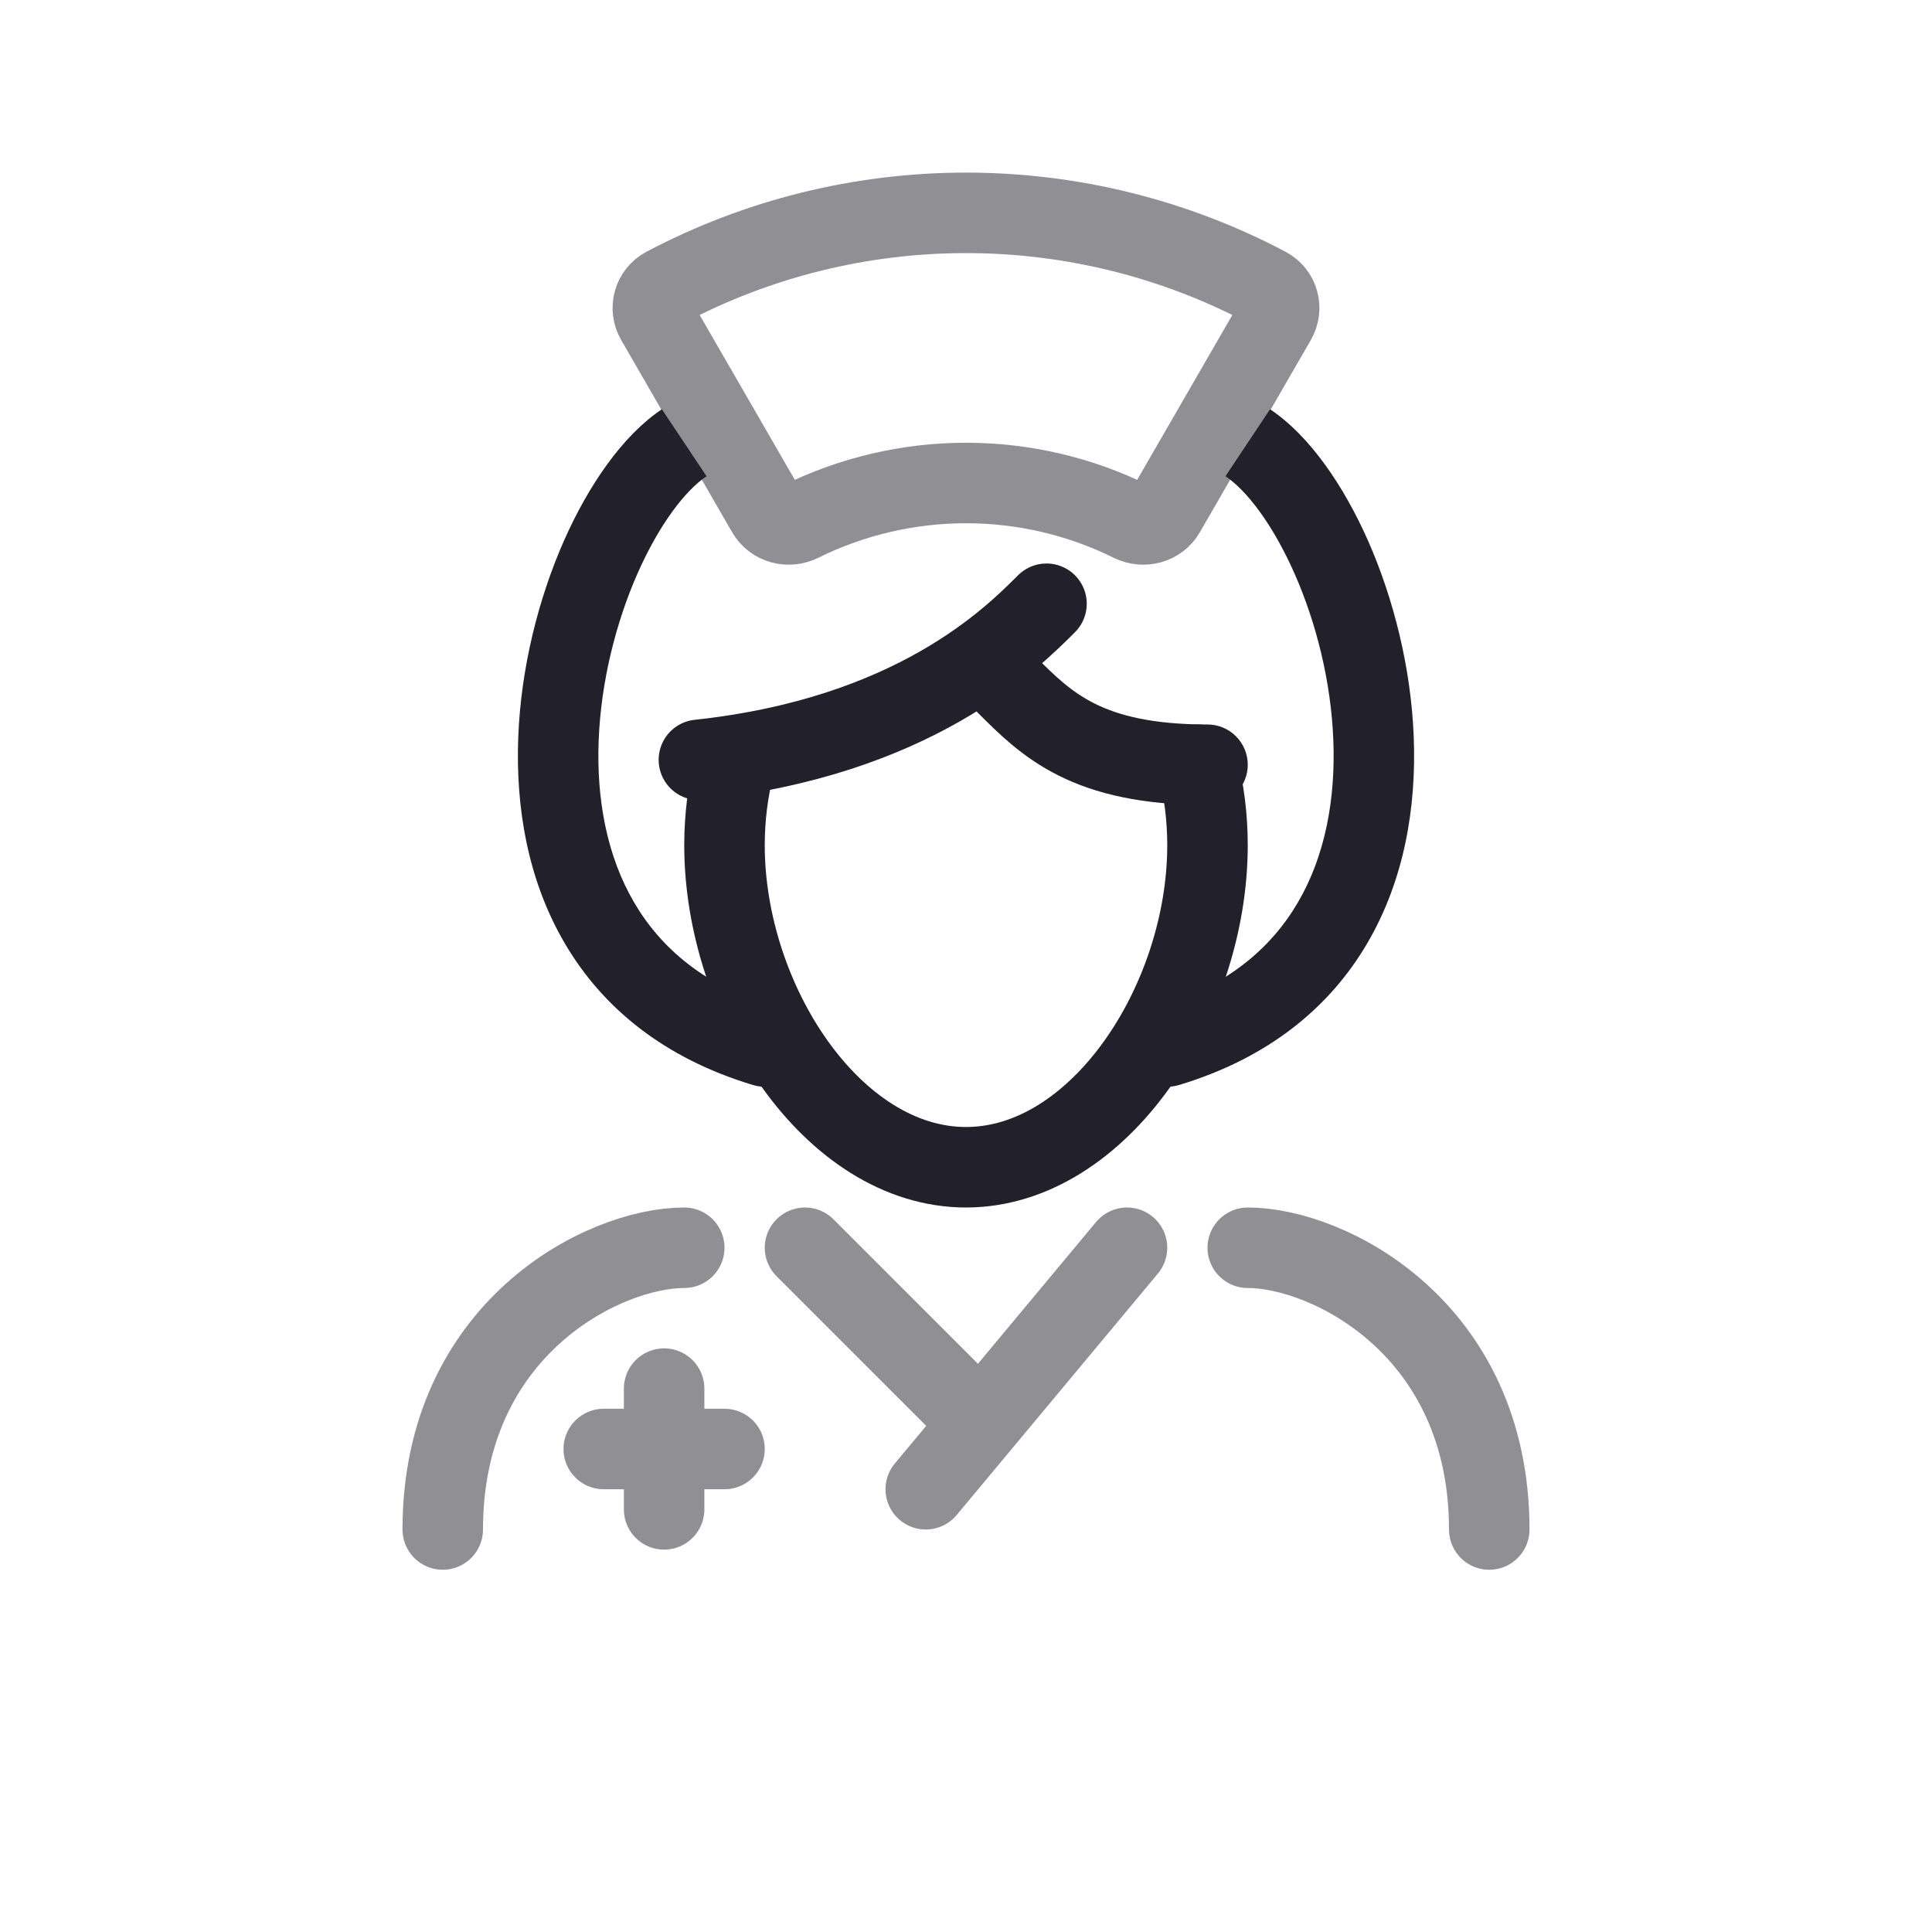
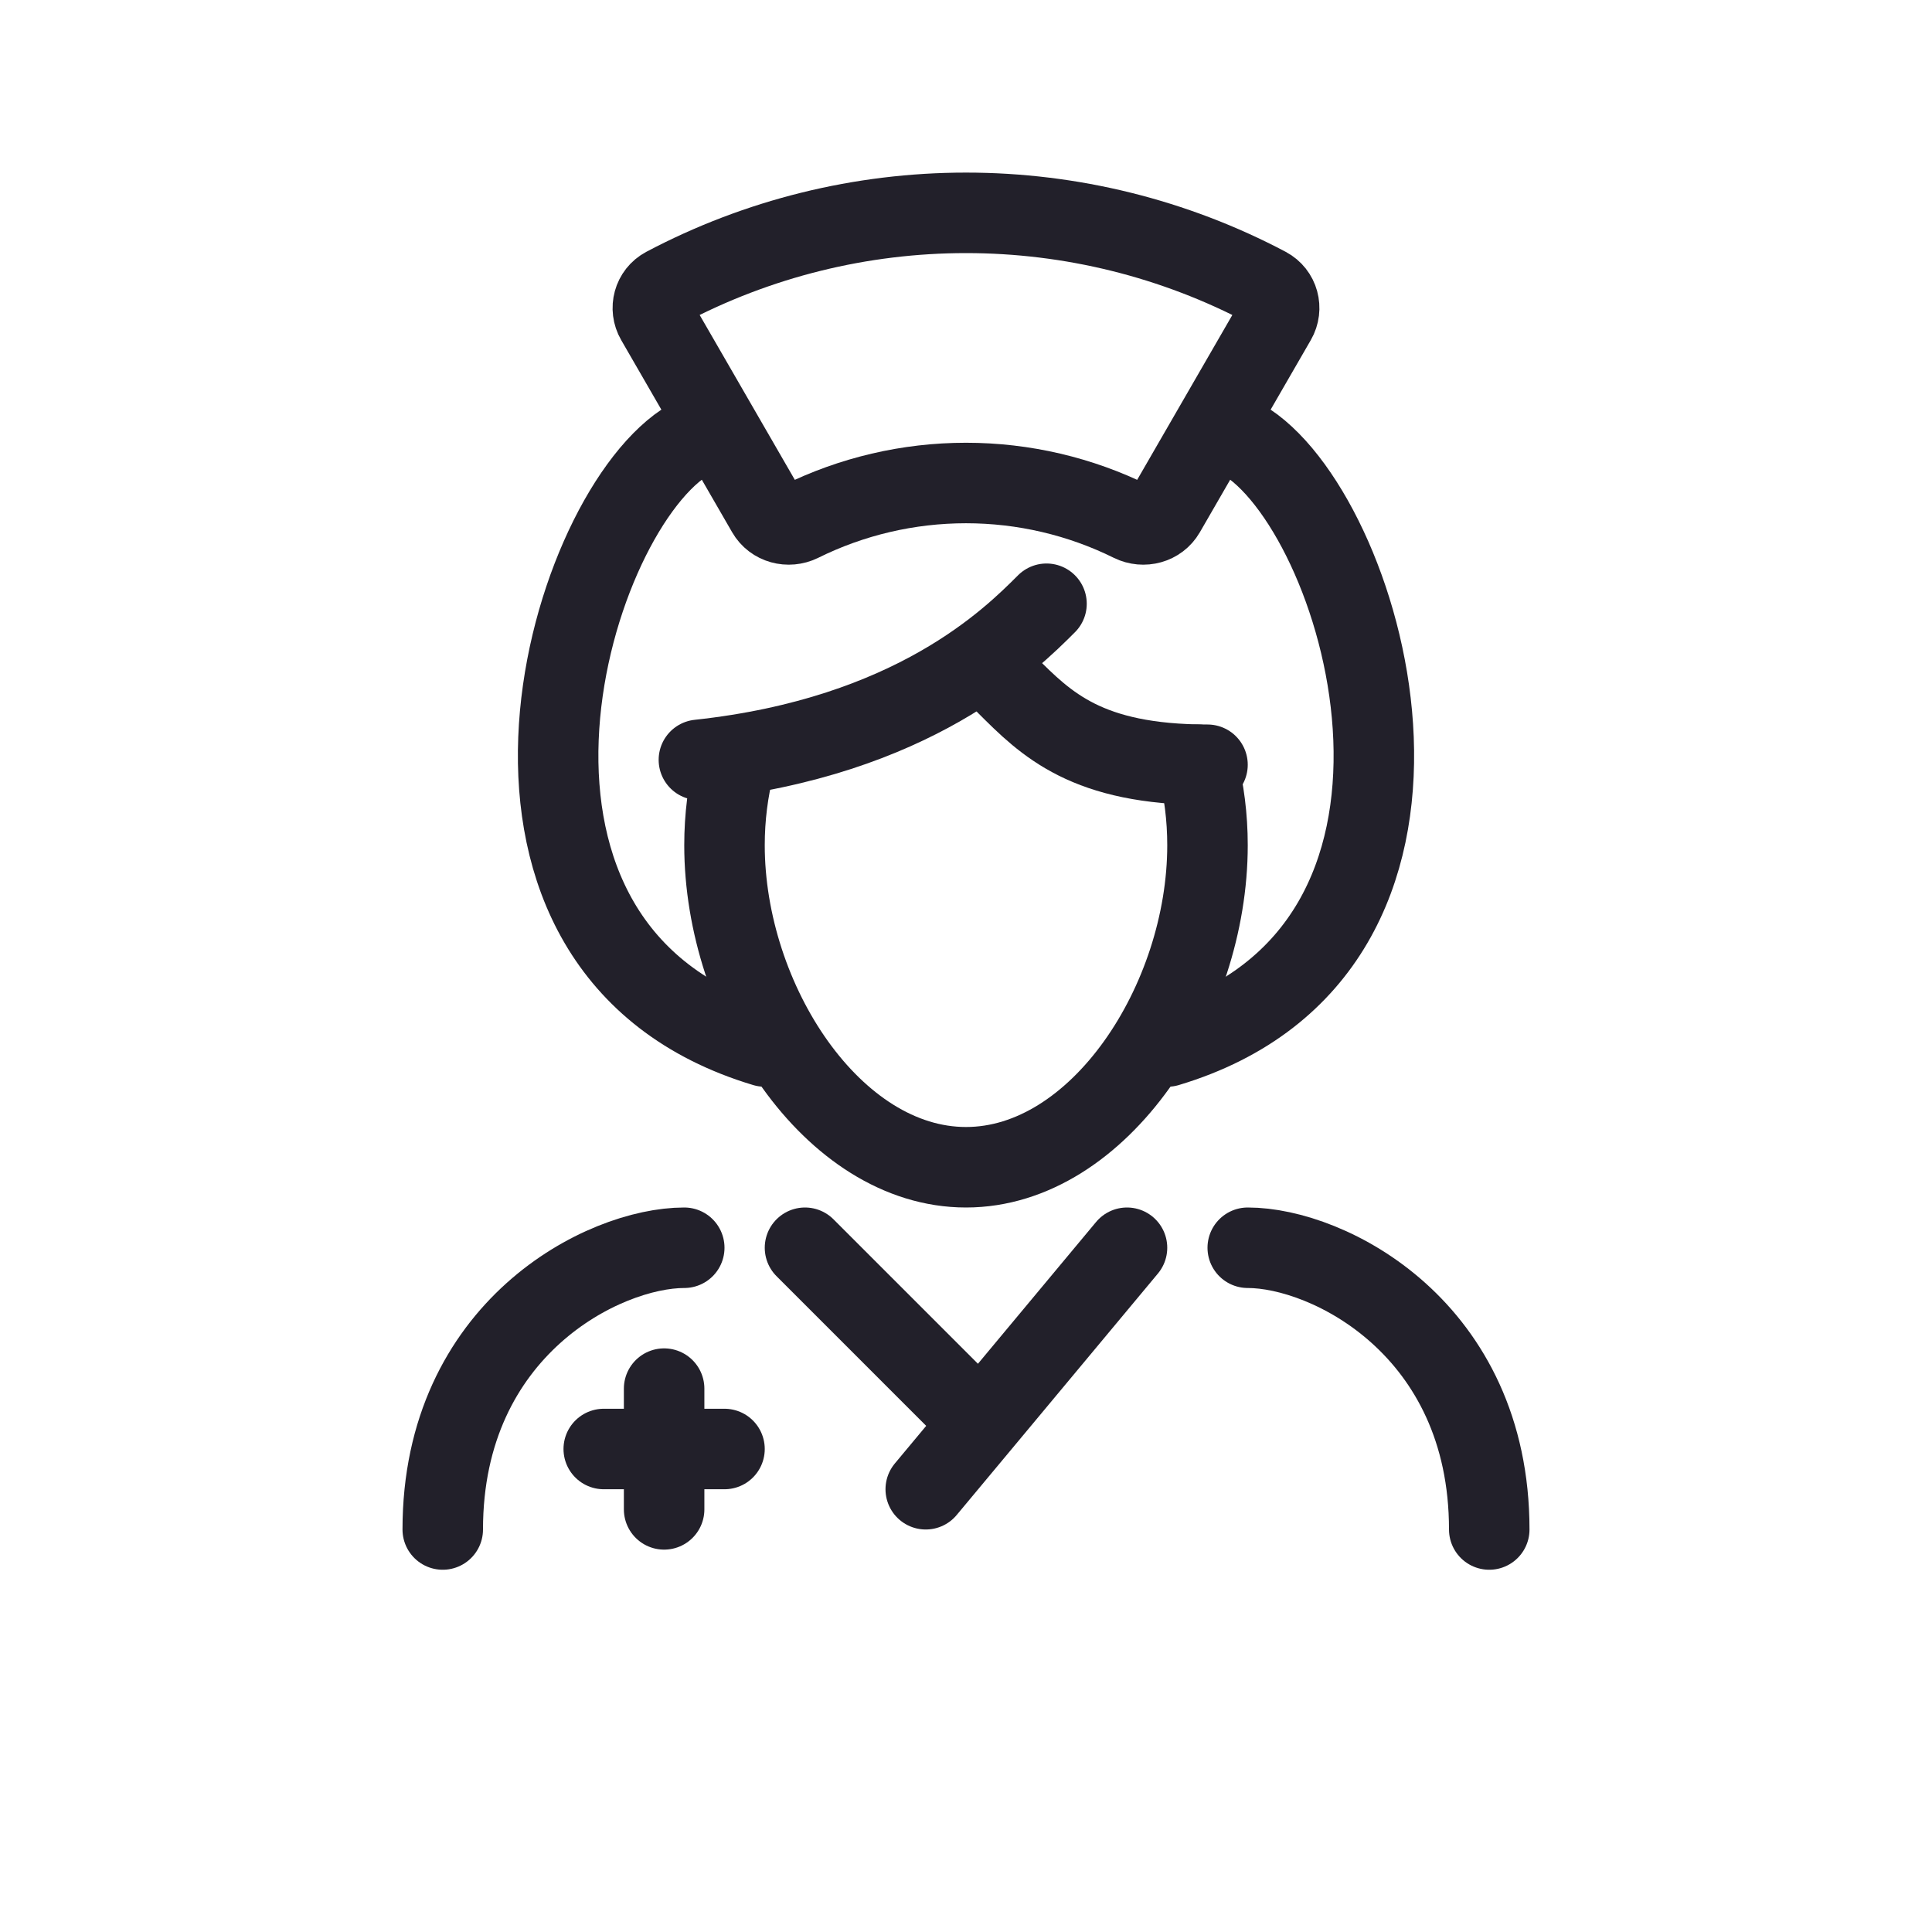
<svg xmlns="http://www.w3.org/2000/svg" width="24" height="24" viewBox="0 0 24 24" fill="none">
-   <path opacity="0.5" d="M8.5 15.5C7.5 15.5 5.5 16.5 5.5 19" stroke="#22202A" stroke-linecap="round" />
-   <path opacity="0.5" d="M15.5 15.5C16.5 15.5 18.5 16.5 18.5 19" stroke="#22202A" stroke-linecap="round" />
-   <path opacity="0.5" d="M14 15.5L12.182 17.682M11.5 18.5L12.182 17.682M10 15.5L12.182 17.682" stroke="#22202A" stroke-linecap="round" />
-   <path opacity="0.5" d="M8.25 17.25V18.75M7.5 18H9" stroke="#22202A" stroke-linecap="round" />
-   <path d="M9.356 13.479C9.621 13.558 9.899 13.408 9.979 13.144C10.058 12.879 9.908 12.6 9.643 12.521L9.356 13.479ZM8.222 5.084C7.733 5.411 7.309 6.03 7.003 6.723C6.691 7.433 6.472 8.288 6.438 9.155C6.404 10.022 6.554 10.93 7.014 11.715C7.479 12.511 8.241 13.144 9.356 13.479L9.643 12.521C8.758 12.256 8.208 11.777 7.877 11.21C7.539 10.633 7.408 9.928 7.437 9.195C7.466 8.462 7.653 7.73 7.918 7.127C8.191 6.508 8.517 6.089 8.777 5.916L8.222 5.084Z" fill="#22202A" />
-   <path d="M14.644 13.479C14.379 13.558 14.101 13.408 14.021 13.144C13.942 12.879 14.092 12.6 14.357 12.521L14.644 13.479ZM15.777 5.084C16.267 5.411 16.691 6.03 16.997 6.723C17.309 7.433 17.528 8.288 17.562 9.155C17.596 10.022 17.446 10.93 16.986 11.715C16.521 12.511 15.759 13.144 14.644 13.479L14.357 12.521C15.242 12.256 15.792 11.777 16.123 11.21C16.461 10.633 16.592 9.928 16.563 9.195C16.535 8.462 16.348 7.73 16.082 7.127C15.809 6.508 15.483 6.089 15.223 5.916L15.777 5.084Z" fill="#22202A" />
+   <path d="M8.5 15.5C7.5 15.5 5.5 16.5 5.5 19" stroke="#22202A" stroke-linecap="round" />
+   <path d="M15.5 15.5C16.5 15.5 18.5 16.5 18.5 19" stroke="#22202A" stroke-linecap="round" />
+   <path d="M14 15.5L12.182 17.682M11.5 18.5L12.182 17.682M10 15.5L12.182 17.682" stroke="#22202A" stroke-linecap="round" />
+   <path d="M8.5 5.5C7 6.5 5.5 11.8 9.5 13" stroke="#22202A" stroke-linecap="round" />
+   <path d="M15.5 5.5C17 6.5 18.5 11.8 14.5 13" stroke="#22202A" stroke-linecap="round" />
  <path d="M9.124 9.5C9.043 9.817 9 10.152 9 10.5C9 12.433 10.343 14.5 12 14.5C13.657 14.5 15 12.433 15 10.5C15 10.152 14.957 9.817 14.876 9.5" stroke="#22202A" stroke-linecap="round" />
  <path d="M13 7.5C12.56 7.94 11.347 9.152 8.682 9.439" stroke="#22202A" stroke-linecap="round" />
  <path d="M12.5 8.5C13 9 13.5 9.5 15 9.5" stroke="#22202A" stroke-linecap="round" />
-   <path opacity="0.5" d="M15.85 3.975C15.933 3.832 15.884 3.648 15.737 3.57C14.587 2.962 13.304 2.644 12 2.644C10.696 2.644 9.413 2.962 8.263 3.57C8.116 3.648 8.067 3.832 8.15 3.975L9.528 6.362C9.611 6.506 9.794 6.554 9.943 6.481C10.581 6.165 11.285 6 12 6C12.715 6 13.419 6.165 14.057 6.481C14.206 6.554 14.389 6.506 14.472 6.362L15.85 3.975Z" stroke="#22202A" />
+   <path d="M15.85 3.975C15.933 3.832 15.884 3.648 15.737 3.57C14.587 2.962 13.304 2.644 12 2.644C10.696 2.644 9.413 2.962 8.263 3.57C8.116 3.648 8.067 3.832 8.15 3.975L9.528 6.362C9.611 6.506 9.794 6.554 9.943 6.481C10.581 6.165 11.285 6 12 6C12.715 6 13.419 6.165 14.057 6.481C14.206 6.554 14.389 6.506 14.472 6.362L15.85 3.975Z" stroke="#22202A" />
+   <path d="M8.25 17.25V18.75M7.5 18H9" stroke="#22202A" stroke-linecap="round" />
</svg>
